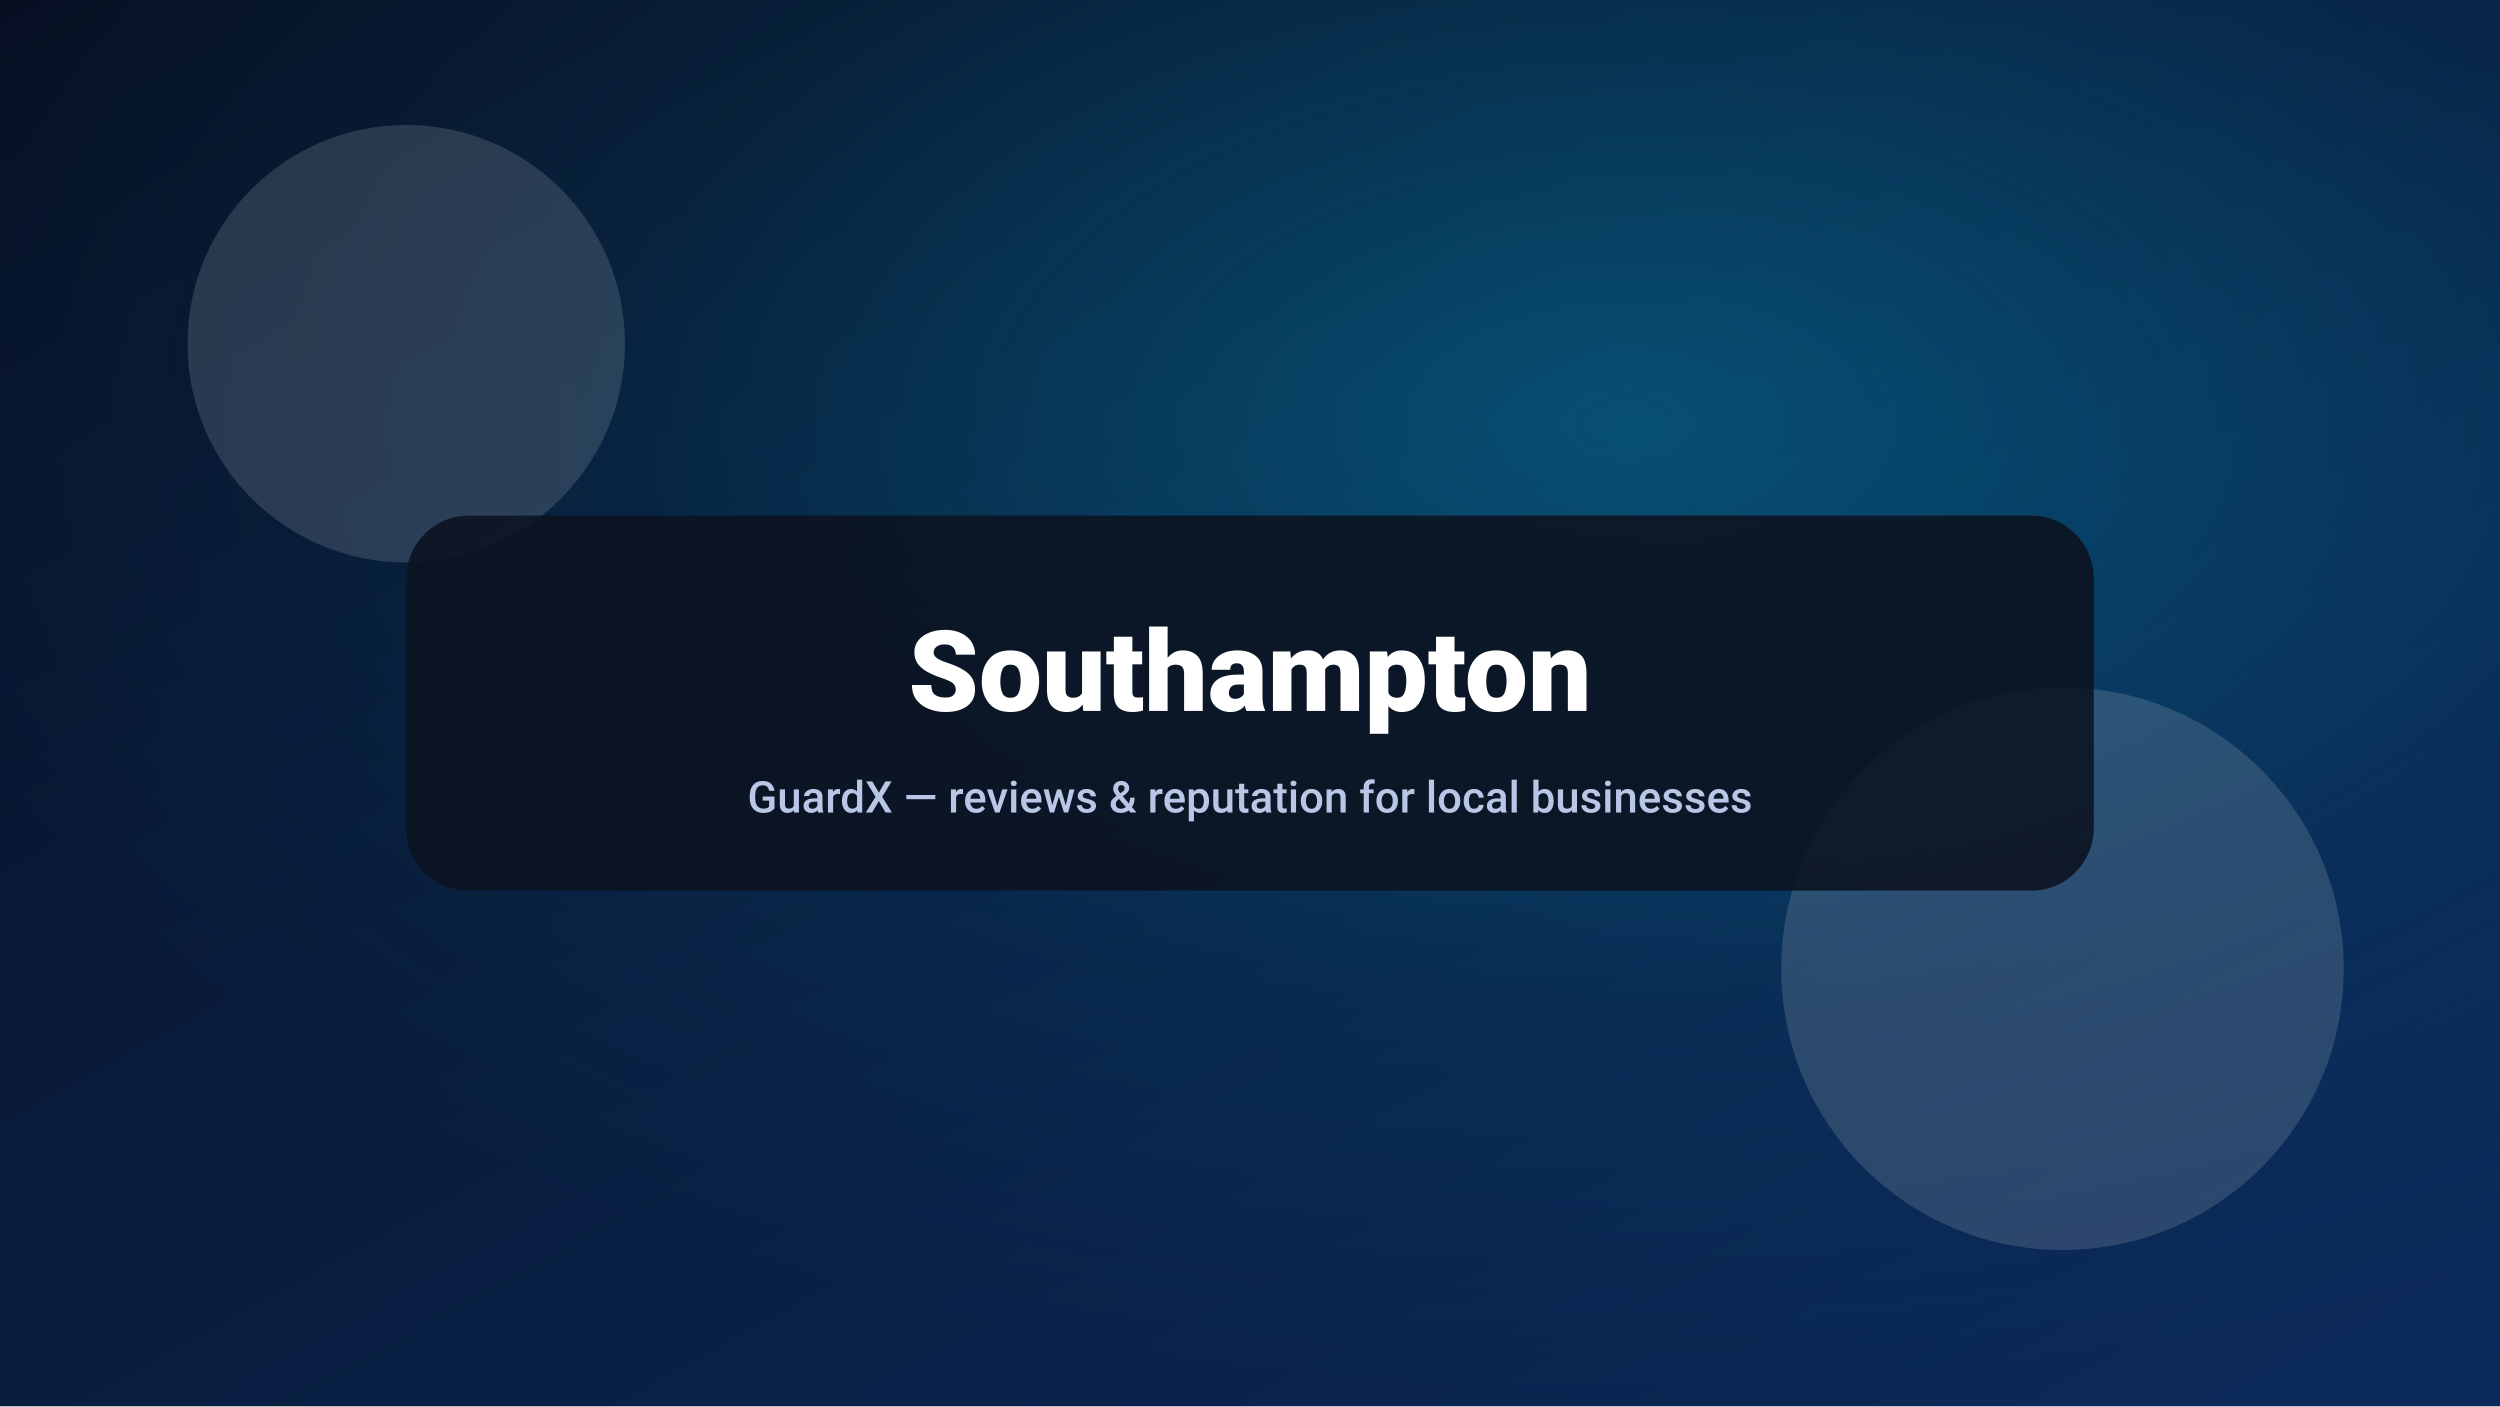
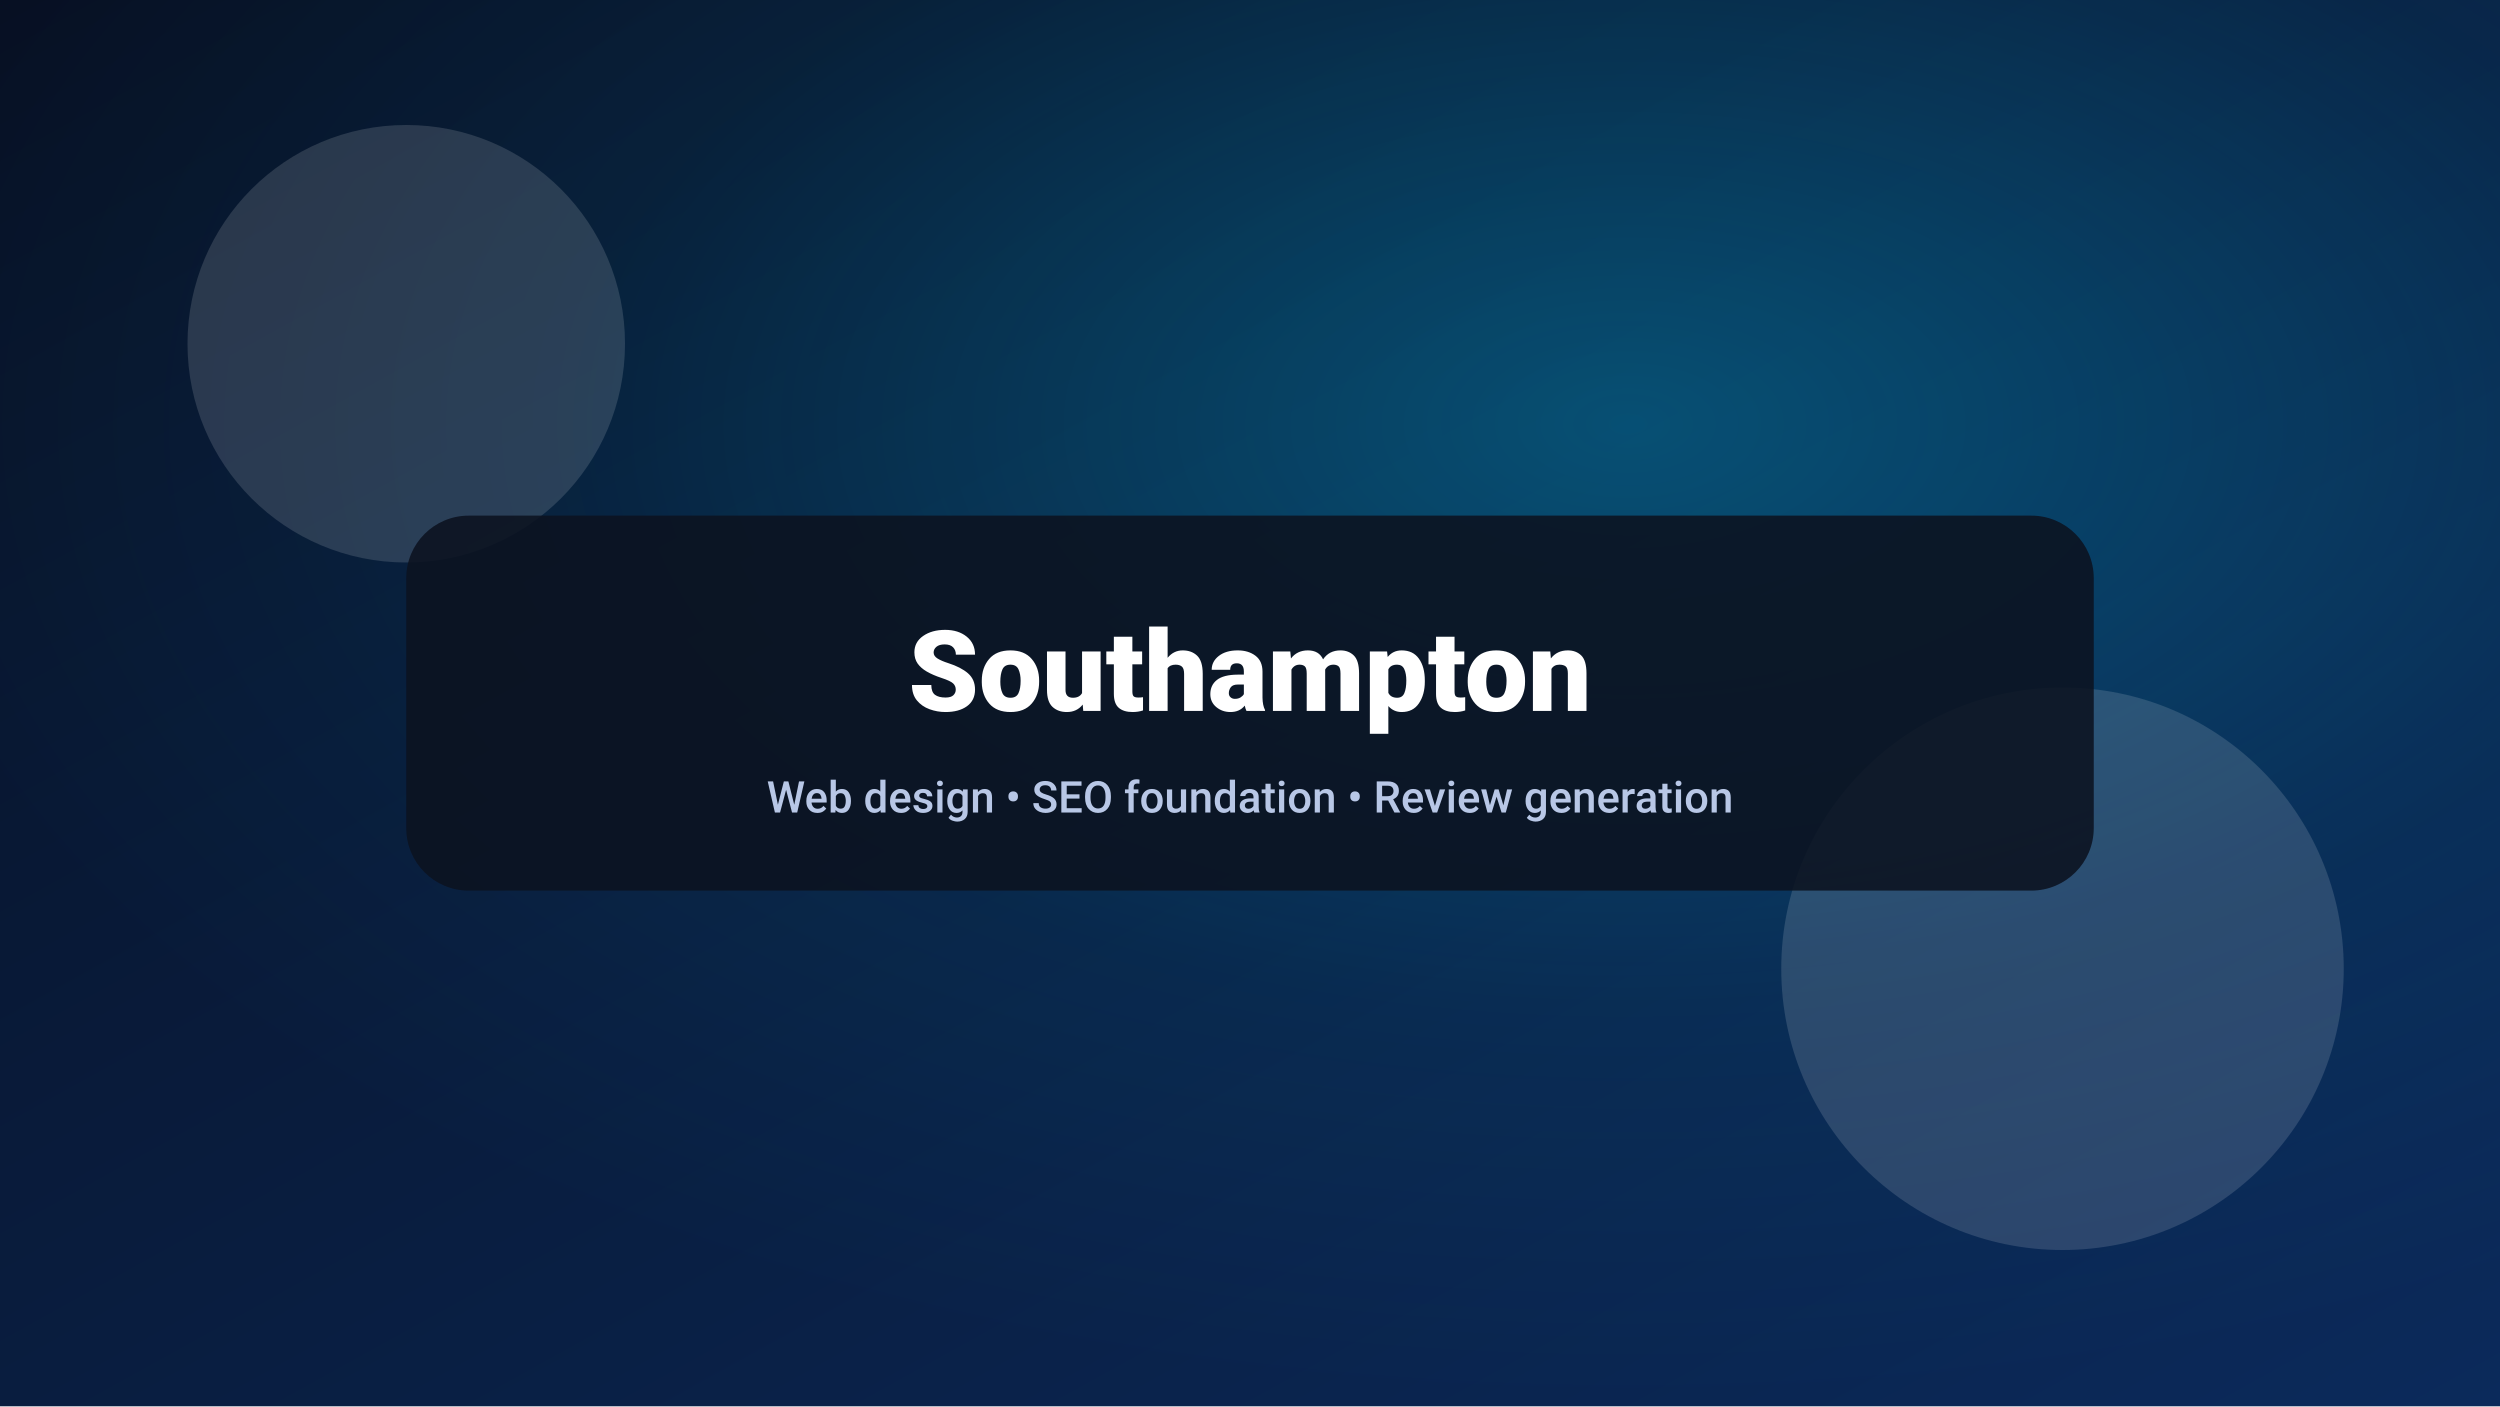
<svg xmlns="http://www.w3.org/2000/svg" width="1600" height="900" viewBox="0 0 1600 900" role="img" aria-label="Southampton location hero">
  <defs>
    <linearGradient id="bg" x1="0" y1="0" x2="1" y2="1">
      <stop offset="0%" stop-color="#071023" />
      <stop offset="100%" stop-color="#0B2A5B" />
    </linearGradient>
    <radialGradient id="glow" cx="65%" cy="30%" r="70%">
      <stop offset="0%" stop-color="#00D4FF" stop-opacity="0.28" />
      <stop offset="60%" stop-color="#00D4FF" stop-opacity="0.06" />
      <stop offset="100%" stop-color="#00D4FF" stop-opacity="0" />
    </radialGradient>
  </defs>
  <rect width="1600" height="900" fill="url(#bg)" />
  <rect width="1600" height="900" fill="url(#glow)" />
  <g opacity="0.14">
    <circle cx="260" cy="220" r="140" fill="#FFFFFF" />
    <circle cx="1320" cy="620" r="180" fill="#FFFFFF" />
  </g>
  <rect x="260" y="330" width="1080" height="240" rx="40" fill="#0B1220" opacity="0.88" />
  <text x="800" y="455" text-anchor="middle" font-size="72" font-weight="800" font-family="system-ui, -apple-system, Segoe UI, Roboto, Arial" fill="#FFFFFF">Southampton</text>
-   <text x="800" y="520" text-anchor="middle" font-size="28" font-weight="500" font-family="system-ui, -apple-system, Segoe UI, Roboto, Arial" fill="#B8C7E6">GuardX — reviews &amp; reputation for local businesses</text>
+   <text x="800" y="520" text-anchor="middle" font-size="28" font-weight="500" font-family="system-ui, -apple-system, Segoe UI, Roboto, Arial" fill="#B8C7E6">Web design • SEO foundation • Review generation</text>
</svg>
